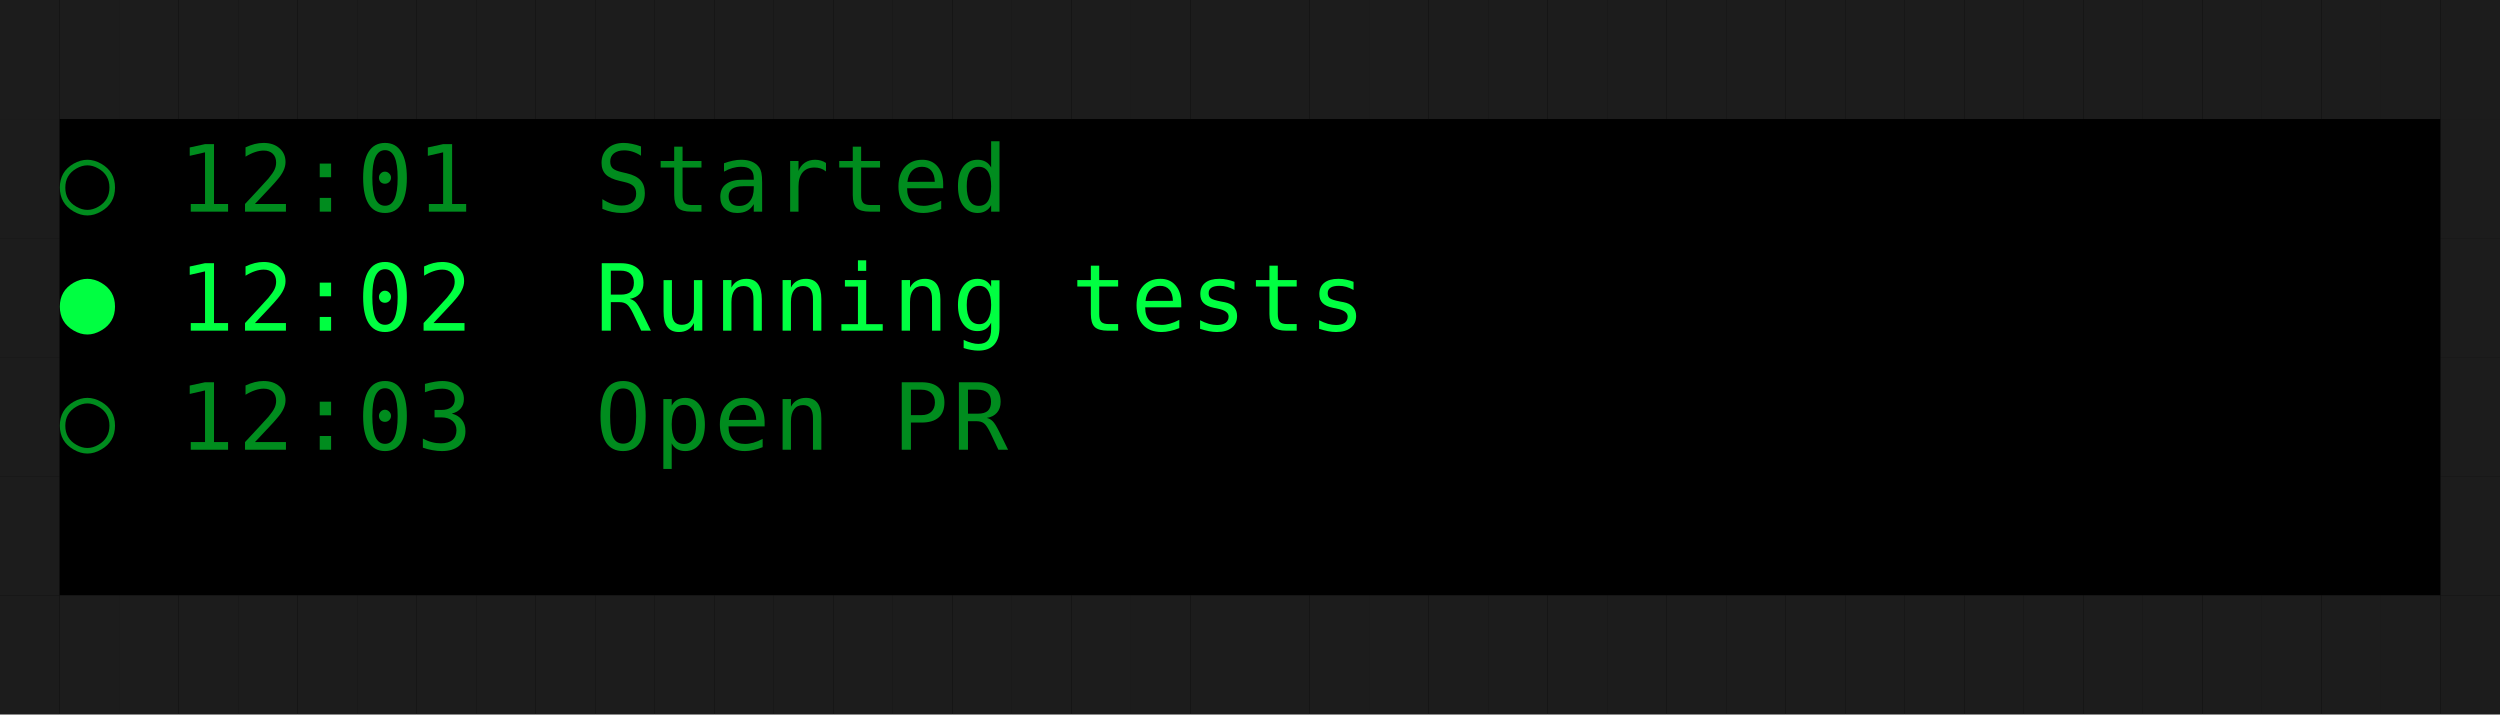
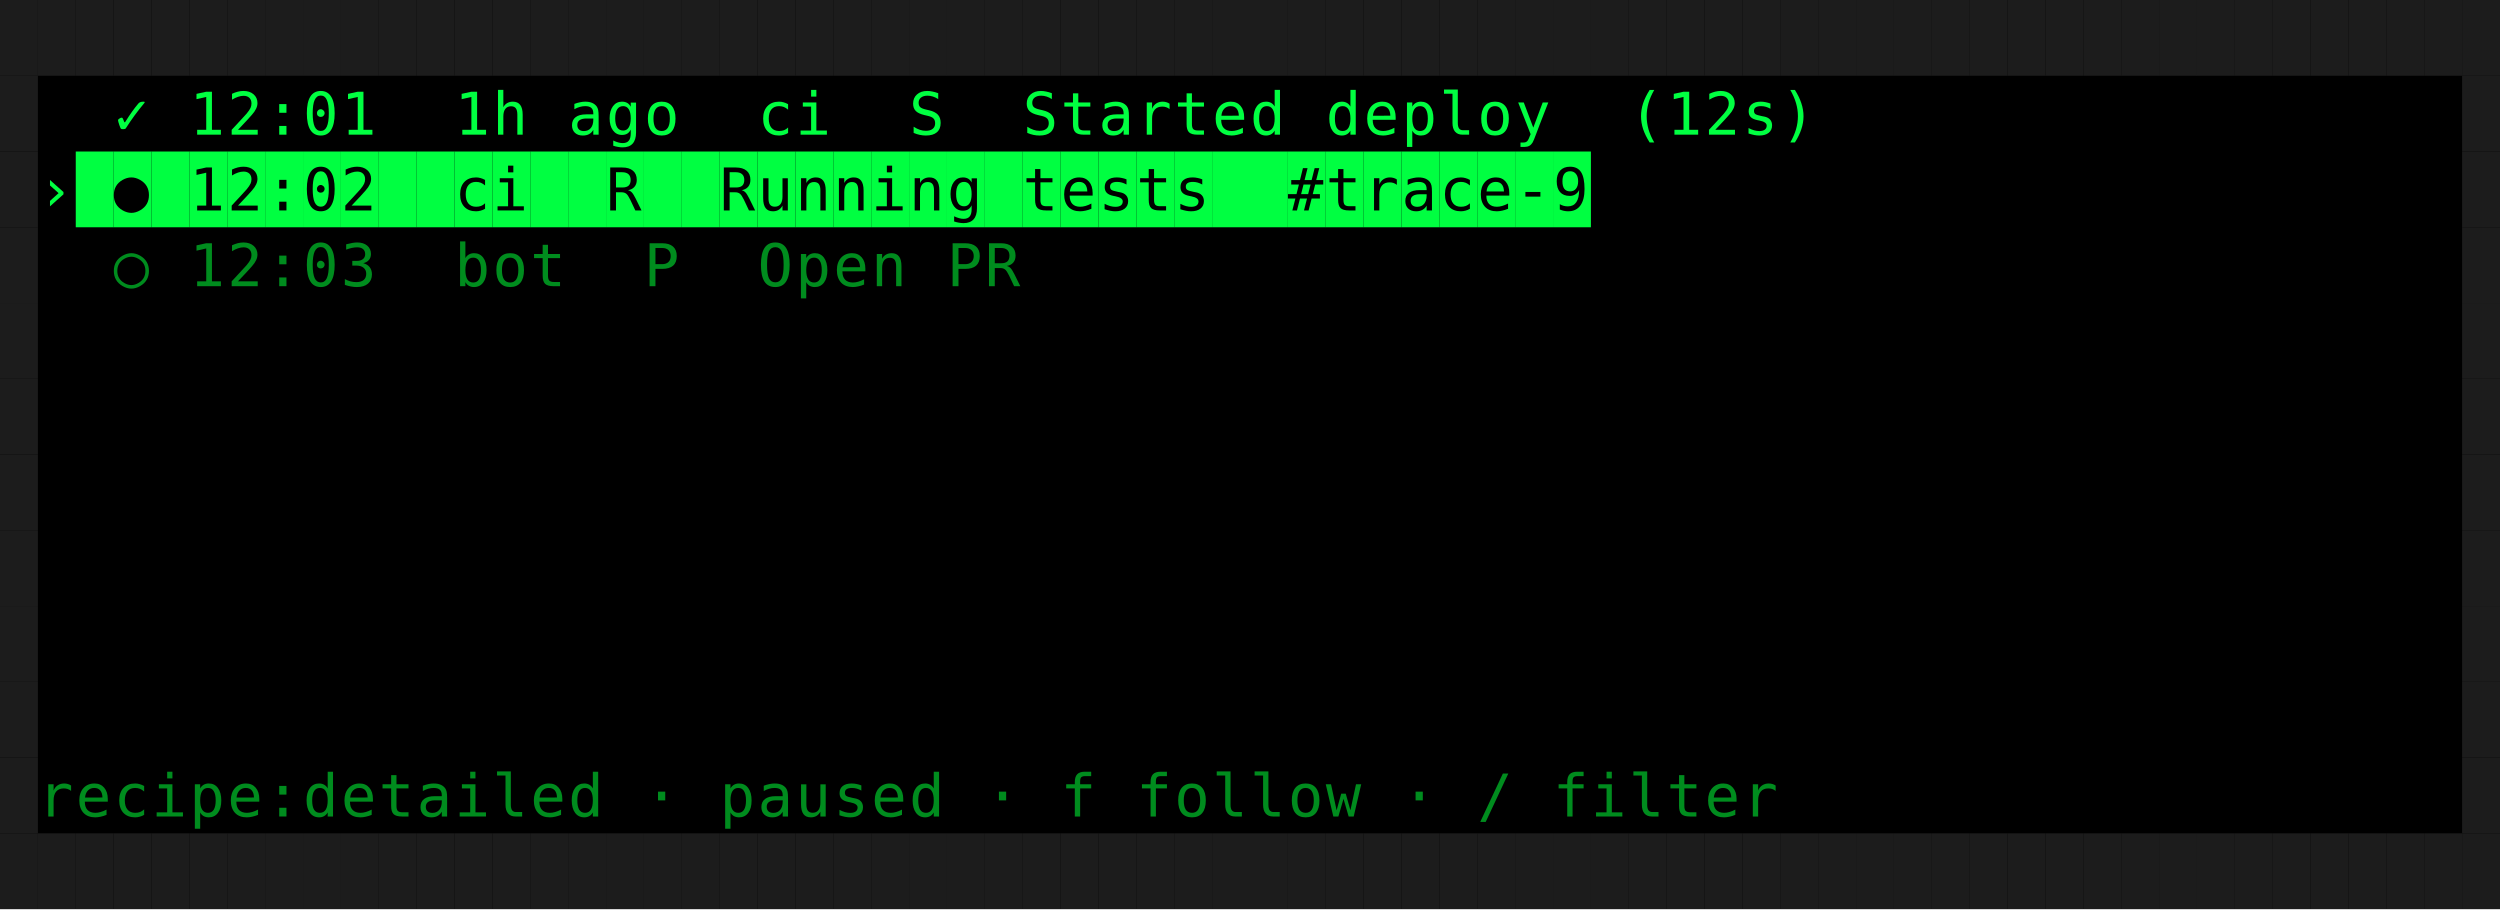
- <svg xmlns="http://www.w3.org/2000/svg" width="378" height="108" viewBox="0 0 378 108" role="img" aria-label="Timeline" style="background:#000000">
+ <svg xmlns="http://www.w3.org/2000/svg" width="594" height="216" viewBox="0 0 594 216" role="img" aria-label="Timeline" style="background:#000000">
  <rect width="100%" height="100%" fill="#000000" />
  <g font-family="ui-monospace, SFMono-Regular, Menlo, Consolas, monospace" font-size="14">
    <rect x="0" y="0" width="9" height="18" fill="#1c1c1c" />
    <rect x="9" y="0" width="9" height="18" fill="#1c1c1c" />
    <rect x="18" y="0" width="9" height="18" fill="#1c1c1c" />
    <rect x="27" y="0" width="9" height="18" fill="#1c1c1c" />
    <rect x="36" y="0" width="9" height="18" fill="#1c1c1c" />
    <rect x="45" y="0" width="9" height="18" fill="#1c1c1c" />
    <rect x="54" y="0" width="9" height="18" fill="#1c1c1c" />
    <rect x="63" y="0" width="9" height="18" fill="#1c1c1c" />
    <rect x="72" y="0" width="9" height="18" fill="#1c1c1c" />
    <rect x="81" y="0" width="9" height="18" fill="#1c1c1c" />
    <rect x="90" y="0" width="9" height="18" fill="#1c1c1c" />
    <rect x="99" y="0" width="9" height="18" fill="#1c1c1c" />
    <rect x="108" y="0" width="9" height="18" fill="#1c1c1c" />
    <rect x="117" y="0" width="9" height="18" fill="#1c1c1c" />
    <rect x="126" y="0" width="9" height="18" fill="#1c1c1c" />
    <rect x="135" y="0" width="9" height="18" fill="#1c1c1c" />
    <rect x="144" y="0" width="9" height="18" fill="#1c1c1c" />
    <rect x="153" y="0" width="9" height="18" fill="#1c1c1c" />
    <rect x="162" y="0" width="9" height="18" fill="#1c1c1c" />
    <rect x="171" y="0" width="9" height="18" fill="#1c1c1c" />
    <rect x="180" y="0" width="9" height="18" fill="#1c1c1c" />
    <rect x="189" y="0" width="9" height="18" fill="#1c1c1c" />
    <rect x="198" y="0" width="9" height="18" fill="#1c1c1c" />
    <rect x="207" y="0" width="9" height="18" fill="#1c1c1c" />
    <rect x="216" y="0" width="9" height="18" fill="#1c1c1c" />
    <rect x="225" y="0" width="9" height="18" fill="#1c1c1c" />
    <rect x="234" y="0" width="9" height="18" fill="#1c1c1c" />
    <rect x="243" y="0" width="9" height="18" fill="#1c1c1c" />
    <rect x="252" y="0" width="9" height="18" fill="#1c1c1c" />
    <rect x="261" y="0" width="9" height="18" fill="#1c1c1c" />
    <rect x="270" y="0" width="9" height="18" fill="#1c1c1c" />
    <rect x="279" y="0" width="9" height="18" fill="#1c1c1c" />
    <rect x="288" y="0" width="9" height="18" fill="#1c1c1c" />
    <rect x="297" y="0" width="9" height="18" fill="#1c1c1c" />
    <rect x="306" y="0" width="9" height="18" fill="#1c1c1c" />
    <rect x="315" y="0" width="9" height="18" fill="#1c1c1c" />
    <rect x="324" y="0" width="9" height="18" fill="#1c1c1c" />
    <rect x="333" y="0" width="9" height="18" fill="#1c1c1c" />
    <rect x="342" y="0" width="9" height="18" fill="#1c1c1c" />
    <rect x="351" y="0" width="9" height="18" fill="#1c1c1c" />
    <rect x="360" y="0" width="9" height="18" fill="#1c1c1c" />
    <rect x="369" y="0" width="9" height="18" fill="#1c1c1c" />
+     <rect x="378" y="0" width="9" height="18" fill="#1c1c1c" />
+     <rect x="387" y="0" width="9" height="18" fill="#1c1c1c" />
+     <rect x="396" y="0" width="9" height="18" fill="#1c1c1c" />
+     <rect x="405" y="0" width="9" height="18" fill="#1c1c1c" />
+     <rect x="414" y="0" width="9" height="18" fill="#1c1c1c" />
+     <rect x="423" y="0" width="9" height="18" fill="#1c1c1c" />
+     <rect x="432" y="0" width="9" height="18" fill="#1c1c1c" />
+     <rect x="441" y="0" width="9" height="18" fill="#1c1c1c" />
+     <rect x="450" y="0" width="9" height="18" fill="#1c1c1c" />
+     <rect x="459" y="0" width="9" height="18" fill="#1c1c1c" />
+     <rect x="468" y="0" width="9" height="18" fill="#1c1c1c" />
+     <rect x="477" y="0" width="9" height="18" fill="#1c1c1c" />
+     <rect x="486" y="0" width="9" height="18" fill="#1c1c1c" />
+     <rect x="495" y="0" width="9" height="18" fill="#1c1c1c" />
+     <rect x="504" y="0" width="9" height="18" fill="#1c1c1c" />
+     <rect x="513" y="0" width="9" height="18" fill="#1c1c1c" />
+     <rect x="522" y="0" width="9" height="18" fill="#1c1c1c" />
+     <rect x="531" y="0" width="9" height="18" fill="#1c1c1c" />
+     <rect x="540" y="0" width="9" height="18" fill="#1c1c1c" />
+     <rect x="549" y="0" width="9" height="18" fill="#1c1c1c" />
+     <rect x="558" y="0" width="9" height="18" fill="#1c1c1c" />
+     <rect x="567" y="0" width="9" height="18" fill="#1c1c1c" />
+     <rect x="576" y="0" width="9" height="18" fill="#1c1c1c" />
+     <rect x="585" y="0" width="9" height="18" fill="#1c1c1c" />
    <rect x="0" y="18" width="9" height="18" fill="#1c1c1c" />
-     <text x="9" y="32" fill="#008c1e">○</text>
-     <text x="27" y="32" fill="#008c1e">1</text>
-     <text x="36" y="32" fill="#008c1e">2</text>
-     <text x="45" y="32" fill="#008c1e">:</text>
-     <text x="54" y="32" fill="#008c1e">0</text>
-     <text x="63" y="32" fill="#008c1e">1</text>
-     <text x="90" y="32" fill="#008c1e">S</text>
-     <text x="99" y="32" fill="#008c1e">t</text>
-     <text x="108" y="32" fill="#008c1e">a</text>
-     <text x="117" y="32" fill="#008c1e">r</text>
-     <text x="126" y="32" fill="#008c1e">t</text>
-     <text x="135" y="32" fill="#008c1e">e</text>
-     <text x="144" y="32" fill="#008c1e">d</text>
-     <rect x="369" y="18" width="9" height="18" fill="#1c1c1c" />
+     <text x="27" y="32" fill="#00ff41">✓</text>
+     <text x="45" y="32" fill="#00ff41">1</text>
+     <text x="54" y="32" fill="#00ff41">2</text>
+     <text x="63" y="32" fill="#00ff41">:</text>
+     <text x="72" y="32" fill="#00ff41">0</text>
+     <text x="81" y="32" fill="#00ff41">1</text>
+     <text x="108" y="32" fill="#00ff41">1</text>
+     <text x="117" y="32" fill="#00ff41">h</text>
+     <text x="135" y="32" fill="#00ff41">a</text>
+     <text x="144" y="32" fill="#00ff41">g</text>
+     <text x="153" y="32" fill="#00ff41">o</text>
+     <text x="180" y="32" fill="#00ff41">c</text>
+     <text x="189" y="32" fill="#00ff41">i</text>
+     <text x="216" y="32" fill="#00ff41">S</text>
+     <text x="243" y="32" fill="#00ff41">S</text>
+     <text x="252" y="32" fill="#00ff41">t</text>
+     <text x="261" y="32" fill="#00ff41">a</text>
+     <text x="270" y="32" fill="#00ff41">r</text>
+     <text x="279" y="32" fill="#00ff41">t</text>
+     <text x="288" y="32" fill="#00ff41">e</text>
+     <text x="297" y="32" fill="#00ff41">d</text>
+     <text x="315" y="32" fill="#00ff41">d</text>
+     <text x="324" y="32" fill="#00ff41">e</text>
+     <text x="333" y="32" fill="#00ff41">p</text>
+     <text x="342" y="32" fill="#00ff41">l</text>
+     <text x="351" y="32" fill="#00ff41">o</text>
+     <text x="360" y="32" fill="#00ff41">y</text>
+     <text x="387" y="32" fill="#00ff41">(</text>
+     <text x="396" y="32" fill="#00ff41">1</text>
+     <text x="405" y="32" fill="#00ff41">2</text>
+     <text x="414" y="32" fill="#00ff41">s</text>
+     <text x="423" y="32" fill="#00ff41">)</text>
+     <rect x="585" y="18" width="9" height="18" fill="#1c1c1c" />
    <rect x="0" y="36" width="9" height="18" fill="#1c1c1c" />
-     <text x="9" y="50" fill="#00ff41">●</text>
-     <text x="27" y="50" fill="#00ff41">1</text>
-     <text x="36" y="50" fill="#00ff41">2</text>
-     <text x="45" y="50" fill="#00ff41">:</text>
-     <text x="54" y="50" fill="#00ff41">0</text>
-     <text x="63" y="50" fill="#00ff41">2</text>
-     <text x="90" y="50" fill="#00ff41">R</text>
-     <text x="99" y="50" fill="#00ff41">u</text>
-     <text x="108" y="50" fill="#00ff41">n</text>
-     <text x="117" y="50" fill="#00ff41">n</text>
-     <text x="126" y="50" fill="#00ff41">i</text>
-     <text x="135" y="50" fill="#00ff41">n</text>
-     <text x="144" y="50" fill="#00ff41">g</text>
-     <text x="162" y="50" fill="#00ff41">t</text>
-     <text x="171" y="50" fill="#00ff41">e</text>
-     <text x="180" y="50" fill="#00ff41">s</text>
-     <text x="189" y="50" fill="#00ff41">t</text>
-     <text x="198" y="50" fill="#00ff41">s</text>
-     <rect x="369" y="36" width="9" height="18" fill="#1c1c1c" />
+     <text x="9" y="50" fill="#00ff41">›</text>
+     <rect x="18" y="36" width="9" height="18" fill="#00ff41" />
+     <rect x="27" y="36" width="9" height="18" fill="#00ff41" />
+     <text x="27" y="50" fill="#000000">●</text>
+     <rect x="36" y="36" width="9" height="18" fill="#00ff41" />
+     <rect x="45" y="36" width="9" height="18" fill="#00ff41" />
+     <text x="45" y="50" fill="#000000">1</text>
+     <rect x="54" y="36" width="9" height="18" fill="#00ff41" />
+     <text x="54" y="50" fill="#000000">2</text>
+     <rect x="63" y="36" width="9" height="18" fill="#00ff41" />
+     <text x="63" y="50" fill="#000000">:</text>
+     <rect x="72" y="36" width="9" height="18" fill="#00ff41" />
+     <text x="72" y="50" fill="#000000">0</text>
+     <rect x="81" y="36" width="9" height="18" fill="#00ff41" />
+     <text x="81" y="50" fill="#000000">2</text>
+     <rect x="90" y="36" width="9" height="18" fill="#00ff41" />
+     <rect x="99" y="36" width="9" height="18" fill="#00ff41" />
+     <rect x="108" y="36" width="9" height="18" fill="#00ff41" />
+     <text x="108" y="50" fill="#000000">c</text>
+     <rect x="117" y="36" width="9" height="18" fill="#00ff41" />
+     <text x="117" y="50" fill="#000000">i</text>
+     <rect x="126" y="36" width="9" height="18" fill="#00ff41" />
+     <rect x="135" y="36" width="9" height="18" fill="#00ff41" />
+     <rect x="144" y="36" width="9" height="18" fill="#00ff41" />
+     <text x="144" y="50" fill="#000000">R</text>
+     <rect x="153" y="36" width="9" height="18" fill="#00ff41" />
+     <rect x="162" y="36" width="9" height="18" fill="#00ff41" />
+     <rect x="171" y="36" width="9" height="18" fill="#00ff41" />
+     <text x="171" y="50" fill="#000000">R</text>
+     <rect x="180" y="36" width="9" height="18" fill="#00ff41" />
+     <text x="180" y="50" fill="#000000">u</text>
+     <rect x="189" y="36" width="9" height="18" fill="#00ff41" />
+     <text x="189" y="50" fill="#000000">n</text>
+     <rect x="198" y="36" width="9" height="18" fill="#00ff41" />
+     <text x="198" y="50" fill="#000000">n</text>
+     <rect x="207" y="36" width="9" height="18" fill="#00ff41" />
+     <text x="207" y="50" fill="#000000">i</text>
+     <rect x="216" y="36" width="9" height="18" fill="#00ff41" />
+     <text x="216" y="50" fill="#000000">n</text>
+     <rect x="225" y="36" width="9" height="18" fill="#00ff41" />
+     <text x="225" y="50" fill="#000000">g</text>
+     <rect x="234" y="36" width="9" height="18" fill="#00ff41" />
+     <rect x="243" y="36" width="9" height="18" fill="#00ff41" />
+     <text x="243" y="50" fill="#000000">t</text>
+     <rect x="252" y="36" width="9" height="18" fill="#00ff41" />
+     <text x="252" y="50" fill="#000000">e</text>
+     <rect x="261" y="36" width="9" height="18" fill="#00ff41" />
+     <text x="261" y="50" fill="#000000">s</text>
+     <rect x="270" y="36" width="9" height="18" fill="#00ff41" />
+     <text x="270" y="50" fill="#000000">t</text>
+     <rect x="279" y="36" width="9" height="18" fill="#00ff41" />
+     <text x="279" y="50" fill="#000000">s</text>
+     <rect x="288" y="36" width="9" height="18" fill="#00ff41" />
+     <rect x="297" y="36" width="9" height="18" fill="#00ff41" />
+     <rect x="306" y="36" width="9" height="18" fill="#00ff41" />
+     <text x="306" y="50" fill="#000000">#</text>
+     <rect x="315" y="36" width="9" height="18" fill="#00ff41" />
+     <text x="315" y="50" fill="#000000">t</text>
+     <rect x="324" y="36" width="9" height="18" fill="#00ff41" />
+     <text x="324" y="50" fill="#000000">r</text>
+     <rect x="333" y="36" width="9" height="18" fill="#00ff41" />
+     <text x="333" y="50" fill="#000000">a</text>
+     <rect x="342" y="36" width="9" height="18" fill="#00ff41" />
+     <text x="342" y="50" fill="#000000">c</text>
+     <rect x="351" y="36" width="9" height="18" fill="#00ff41" />
+     <text x="351" y="50" fill="#000000">e</text>
+     <rect x="360" y="36" width="9" height="18" fill="#00ff41" />
+     <text x="360" y="50" fill="#000000">-</text>
+     <rect x="369" y="36" width="9" height="18" fill="#00ff41" />
+     <text x="369" y="50" fill="#000000">9</text>
+     <rect x="585" y="36" width="9" height="18" fill="#1c1c1c" />
    <rect x="0" y="54" width="9" height="18" fill="#1c1c1c" />
-     <text x="9" y="68" fill="#008c1e">○</text>
-     <text x="27" y="68" fill="#008c1e">1</text>
-     <text x="36" y="68" fill="#008c1e">2</text>
-     <text x="45" y="68" fill="#008c1e">:</text>
-     <text x="54" y="68" fill="#008c1e">0</text>
-     <text x="63" y="68" fill="#008c1e">3</text>
-     <text x="90" y="68" fill="#008c1e">O</text>
-     <text x="99" y="68" fill="#008c1e">p</text>
-     <text x="108" y="68" fill="#008c1e">e</text>
-     <text x="117" y="68" fill="#008c1e">n</text>
-     <text x="135" y="68" fill="#008c1e">P</text>
-     <text x="144" y="68" fill="#008c1e">R</text>
-     <rect x="369" y="54" width="9" height="18" fill="#1c1c1c" />
+     <text x="27" y="68" fill="#008c1e">○</text>
+     <text x="45" y="68" fill="#008c1e">1</text>
+     <text x="54" y="68" fill="#008c1e">2</text>
+     <text x="63" y="68" fill="#008c1e">:</text>
+     <text x="72" y="68" fill="#008c1e">0</text>
+     <text x="81" y="68" fill="#008c1e">3</text>
+     <text x="108" y="68" fill="#008c1e">b</text>
+     <text x="117" y="68" fill="#008c1e">o</text>
+     <text x="126" y="68" fill="#008c1e">t</text>
+     <text x="153" y="68" fill="#008c1e">P</text>
+     <text x="180" y="68" fill="#008c1e">O</text>
+     <text x="189" y="68" fill="#008c1e">p</text>
+     <text x="198" y="68" fill="#008c1e">e</text>
+     <text x="207" y="68" fill="#008c1e">n</text>
+     <text x="225" y="68" fill="#008c1e">P</text>
+     <text x="234" y="68" fill="#008c1e">R</text>
+     <rect x="585" y="54" width="9" height="18" fill="#1c1c1c" />
    <rect x="0" y="72" width="9" height="18" fill="#1c1c1c" />
-     <rect x="369" y="72" width="9" height="18" fill="#1c1c1c" />
+     <rect x="585" y="72" width="9" height="18" fill="#1c1c1c" />
    <rect x="0" y="90" width="9" height="18" fill="#1c1c1c" />
-     <rect x="9" y="90" width="9" height="18" fill="#1c1c1c" />
-     <rect x="18" y="90" width="9" height="18" fill="#1c1c1c" />
-     <rect x="27" y="90" width="9" height="18" fill="#1c1c1c" />
-     <rect x="36" y="90" width="9" height="18" fill="#1c1c1c" />
-     <rect x="45" y="90" width="9" height="18" fill="#1c1c1c" />
-     <rect x="54" y="90" width="9" height="18" fill="#1c1c1c" />
-     <rect x="63" y="90" width="9" height="18" fill="#1c1c1c" />
-     <rect x="72" y="90" width="9" height="18" fill="#1c1c1c" />
-     <rect x="81" y="90" width="9" height="18" fill="#1c1c1c" />
-     <rect x="90" y="90" width="9" height="18" fill="#1c1c1c" />
-     <rect x="99" y="90" width="9" height="18" fill="#1c1c1c" />
-     <rect x="108" y="90" width="9" height="18" fill="#1c1c1c" />
-     <rect x="117" y="90" width="9" height="18" fill="#1c1c1c" />
-     <rect x="126" y="90" width="9" height="18" fill="#1c1c1c" />
-     <rect x="135" y="90" width="9" height="18" fill="#1c1c1c" />
-     <rect x="144" y="90" width="9" height="18" fill="#1c1c1c" />
-     <rect x="153" y="90" width="9" height="18" fill="#1c1c1c" />
-     <rect x="162" y="90" width="9" height="18" fill="#1c1c1c" />
-     <rect x="171" y="90" width="9" height="18" fill="#1c1c1c" />
-     <rect x="180" y="90" width="9" height="18" fill="#1c1c1c" />
-     <rect x="189" y="90" width="9" height="18" fill="#1c1c1c" />
-     <rect x="198" y="90" width="9" height="18" fill="#1c1c1c" />
-     <rect x="207" y="90" width="9" height="18" fill="#1c1c1c" />
-     <rect x="216" y="90" width="9" height="18" fill="#1c1c1c" />
-     <rect x="225" y="90" width="9" height="18" fill="#1c1c1c" />
-     <rect x="234" y="90" width="9" height="18" fill="#1c1c1c" />
-     <rect x="243" y="90" width="9" height="18" fill="#1c1c1c" />
-     <rect x="252" y="90" width="9" height="18" fill="#1c1c1c" />
-     <rect x="261" y="90" width="9" height="18" fill="#1c1c1c" />
-     <rect x="270" y="90" width="9" height="18" fill="#1c1c1c" />
-     <rect x="279" y="90" width="9" height="18" fill="#1c1c1c" />
-     <rect x="288" y="90" width="9" height="18" fill="#1c1c1c" />
-     <rect x="297" y="90" width="9" height="18" fill="#1c1c1c" />
-     <rect x="306" y="90" width="9" height="18" fill="#1c1c1c" />
-     <rect x="315" y="90" width="9" height="18" fill="#1c1c1c" />
-     <rect x="324" y="90" width="9" height="18" fill="#1c1c1c" />
-     <rect x="333" y="90" width="9" height="18" fill="#1c1c1c" />
-     <rect x="342" y="90" width="9" height="18" fill="#1c1c1c" />
-     <rect x="351" y="90" width="9" height="18" fill="#1c1c1c" />
-     <rect x="360" y="90" width="9" height="18" fill="#1c1c1c" />
-     <rect x="369" y="90" width="9" height="18" fill="#1c1c1c" />
+     <rect x="585" y="90" width="9" height="18" fill="#1c1c1c" />
+     <rect x="0" y="108" width="9" height="18" fill="#1c1c1c" />
+     <rect x="585" y="108" width="9" height="18" fill="#1c1c1c" />
+     <rect x="0" y="126" width="9" height="18" fill="#1c1c1c" />
+     <rect x="585" y="126" width="9" height="18" fill="#1c1c1c" />
+     <rect x="0" y="144" width="9" height="18" fill="#1c1c1c" />
+     <rect x="585" y="144" width="9" height="18" fill="#1c1c1c" />
+     <rect x="0" y="162" width="9" height="18" fill="#1c1c1c" />
+     <rect x="585" y="162" width="9" height="18" fill="#1c1c1c" />
+     <rect x="0" y="180" width="9" height="18" fill="#1c1c1c" />
+     <text x="9" y="194" fill="#008c1e">r</text>
+     <text x="18" y="194" fill="#008c1e">e</text>
+     <text x="27" y="194" fill="#008c1e">c</text>
+     <text x="36" y="194" fill="#008c1e">i</text>
+     <text x="45" y="194" fill="#008c1e">p</text>
+     <text x="54" y="194" fill="#008c1e">e</text>
+     <text x="63" y="194" fill="#008c1e">:</text>
+     <text x="72" y="194" fill="#008c1e">d</text>
+     <text x="81" y="194" fill="#008c1e">e</text>
+     <text x="90" y="194" fill="#008c1e">t</text>
+     <text x="99" y="194" fill="#008c1e">a</text>
+     <text x="108" y="194" fill="#008c1e">i</text>
+     <text x="117" y="194" fill="#008c1e">l</text>
+     <text x="126" y="194" fill="#008c1e">e</text>
+     <text x="135" y="194" fill="#008c1e">d</text>
+     <text x="153" y="194" fill="#008c1e">·</text>
+     <text x="171" y="194" fill="#008c1e">p</text>
+     <text x="180" y="194" fill="#008c1e">a</text>
+     <text x="189" y="194" fill="#008c1e">u</text>
+     <text x="198" y="194" fill="#008c1e">s</text>
+     <text x="207" y="194" fill="#008c1e">e</text>
+     <text x="216" y="194" fill="#008c1e">d</text>
+     <text x="234" y="194" fill="#008c1e">·</text>
+     <text x="252" y="194" fill="#008c1e">f</text>
+     <text x="270" y="194" fill="#008c1e">f</text>
+     <text x="279" y="194" fill="#008c1e">o</text>
+     <text x="288" y="194" fill="#008c1e">l</text>
+     <text x="297" y="194" fill="#008c1e">l</text>
+     <text x="306" y="194" fill="#008c1e">o</text>
+     <text x="315" y="194" fill="#008c1e">w</text>
+     <text x="333" y="194" fill="#008c1e">·</text>
+     <text x="351" y="194" fill="#008c1e">/</text>
+     <text x="369" y="194" fill="#008c1e">f</text>
+     <text x="378" y="194" fill="#008c1e">i</text>
+     <text x="387" y="194" fill="#008c1e">l</text>
+     <text x="396" y="194" fill="#008c1e">t</text>
+     <text x="405" y="194" fill="#008c1e">e</text>
+     <text x="414" y="194" fill="#008c1e">r</text>
+     <rect x="585" y="180" width="9" height="18" fill="#1c1c1c" />
+     <rect x="0" y="198" width="9" height="18" fill="#1c1c1c" />
+     <rect x="9" y="198" width="9" height="18" fill="#1c1c1c" />
+     <rect x="18" y="198" width="9" height="18" fill="#1c1c1c" />
+     <rect x="27" y="198" width="9" height="18" fill="#1c1c1c" />
+     <rect x="36" y="198" width="9" height="18" fill="#1c1c1c" />
+     <rect x="45" y="198" width="9" height="18" fill="#1c1c1c" />
+     <rect x="54" y="198" width="9" height="18" fill="#1c1c1c" />
+     <rect x="63" y="198" width="9" height="18" fill="#1c1c1c" />
+     <rect x="72" y="198" width="9" height="18" fill="#1c1c1c" />
+     <rect x="81" y="198" width="9" height="18" fill="#1c1c1c" />
+     <rect x="90" y="198" width="9" height="18" fill="#1c1c1c" />
+     <rect x="99" y="198" width="9" height="18" fill="#1c1c1c" />
+     <rect x="108" y="198" width="9" height="18" fill="#1c1c1c" />
+     <rect x="117" y="198" width="9" height="18" fill="#1c1c1c" />
+     <rect x="126" y="198" width="9" height="18" fill="#1c1c1c" />
+     <rect x="135" y="198" width="9" height="18" fill="#1c1c1c" />
+     <rect x="144" y="198" width="9" height="18" fill="#1c1c1c" />
+     <rect x="153" y="198" width="9" height="18" fill="#1c1c1c" />
+     <rect x="162" y="198" width="9" height="18" fill="#1c1c1c" />
+     <rect x="171" y="198" width="9" height="18" fill="#1c1c1c" />
+     <rect x="180" y="198" width="9" height="18" fill="#1c1c1c" />
+     <rect x="189" y="198" width="9" height="18" fill="#1c1c1c" />
+     <rect x="198" y="198" width="9" height="18" fill="#1c1c1c" />
+     <rect x="207" y="198" width="9" height="18" fill="#1c1c1c" />
+     <rect x="216" y="198" width="9" height="18" fill="#1c1c1c" />
+     <rect x="225" y="198" width="9" height="18" fill="#1c1c1c" />
+     <rect x="234" y="198" width="9" height="18" fill="#1c1c1c" />
+     <rect x="243" y="198" width="9" height="18" fill="#1c1c1c" />
+     <rect x="252" y="198" width="9" height="18" fill="#1c1c1c" />
+     <rect x="261" y="198" width="9" height="18" fill="#1c1c1c" />
+     <rect x="270" y="198" width="9" height="18" fill="#1c1c1c" />
+     <rect x="279" y="198" width="9" height="18" fill="#1c1c1c" />
+     <rect x="288" y="198" width="9" height="18" fill="#1c1c1c" />
+     <rect x="297" y="198" width="9" height="18" fill="#1c1c1c" />
+     <rect x="306" y="198" width="9" height="18" fill="#1c1c1c" />
+     <rect x="315" y="198" width="9" height="18" fill="#1c1c1c" />
+     <rect x="324" y="198" width="9" height="18" fill="#1c1c1c" />
+     <rect x="333" y="198" width="9" height="18" fill="#1c1c1c" />
+     <rect x="342" y="198" width="9" height="18" fill="#1c1c1c" />
+     <rect x="351" y="198" width="9" height="18" fill="#1c1c1c" />
+     <rect x="360" y="198" width="9" height="18" fill="#1c1c1c" />
+     <rect x="369" y="198" width="9" height="18" fill="#1c1c1c" />
+     <rect x="378" y="198" width="9" height="18" fill="#1c1c1c" />
+     <rect x="387" y="198" width="9" height="18" fill="#1c1c1c" />
+     <rect x="396" y="198" width="9" height="18" fill="#1c1c1c" />
+     <rect x="405" y="198" width="9" height="18" fill="#1c1c1c" />
+     <rect x="414" y="198" width="9" height="18" fill="#1c1c1c" />
+     <rect x="423" y="198" width="9" height="18" fill="#1c1c1c" />
+     <rect x="432" y="198" width="9" height="18" fill="#1c1c1c" />
+     <rect x="441" y="198" width="9" height="18" fill="#1c1c1c" />
+     <rect x="450" y="198" width="9" height="18" fill="#1c1c1c" />
+     <rect x="459" y="198" width="9" height="18" fill="#1c1c1c" />
+     <rect x="468" y="198" width="9" height="18" fill="#1c1c1c" />
+     <rect x="477" y="198" width="9" height="18" fill="#1c1c1c" />
+     <rect x="486" y="198" width="9" height="18" fill="#1c1c1c" />
+     <rect x="495" y="198" width="9" height="18" fill="#1c1c1c" />
+     <rect x="504" y="198" width="9" height="18" fill="#1c1c1c" />
+     <rect x="513" y="198" width="9" height="18" fill="#1c1c1c" />
+     <rect x="522" y="198" width="9" height="18" fill="#1c1c1c" />
+     <rect x="531" y="198" width="9" height="18" fill="#1c1c1c" />
+     <rect x="540" y="198" width="9" height="18" fill="#1c1c1c" />
+     <rect x="549" y="198" width="9" height="18" fill="#1c1c1c" />
+     <rect x="558" y="198" width="9" height="18" fill="#1c1c1c" />
+     <rect x="567" y="198" width="9" height="18" fill="#1c1c1c" />
+     <rect x="576" y="198" width="9" height="18" fill="#1c1c1c" />
+     <rect x="585" y="198" width="9" height="18" fill="#1c1c1c" />
  </g>
</svg>
